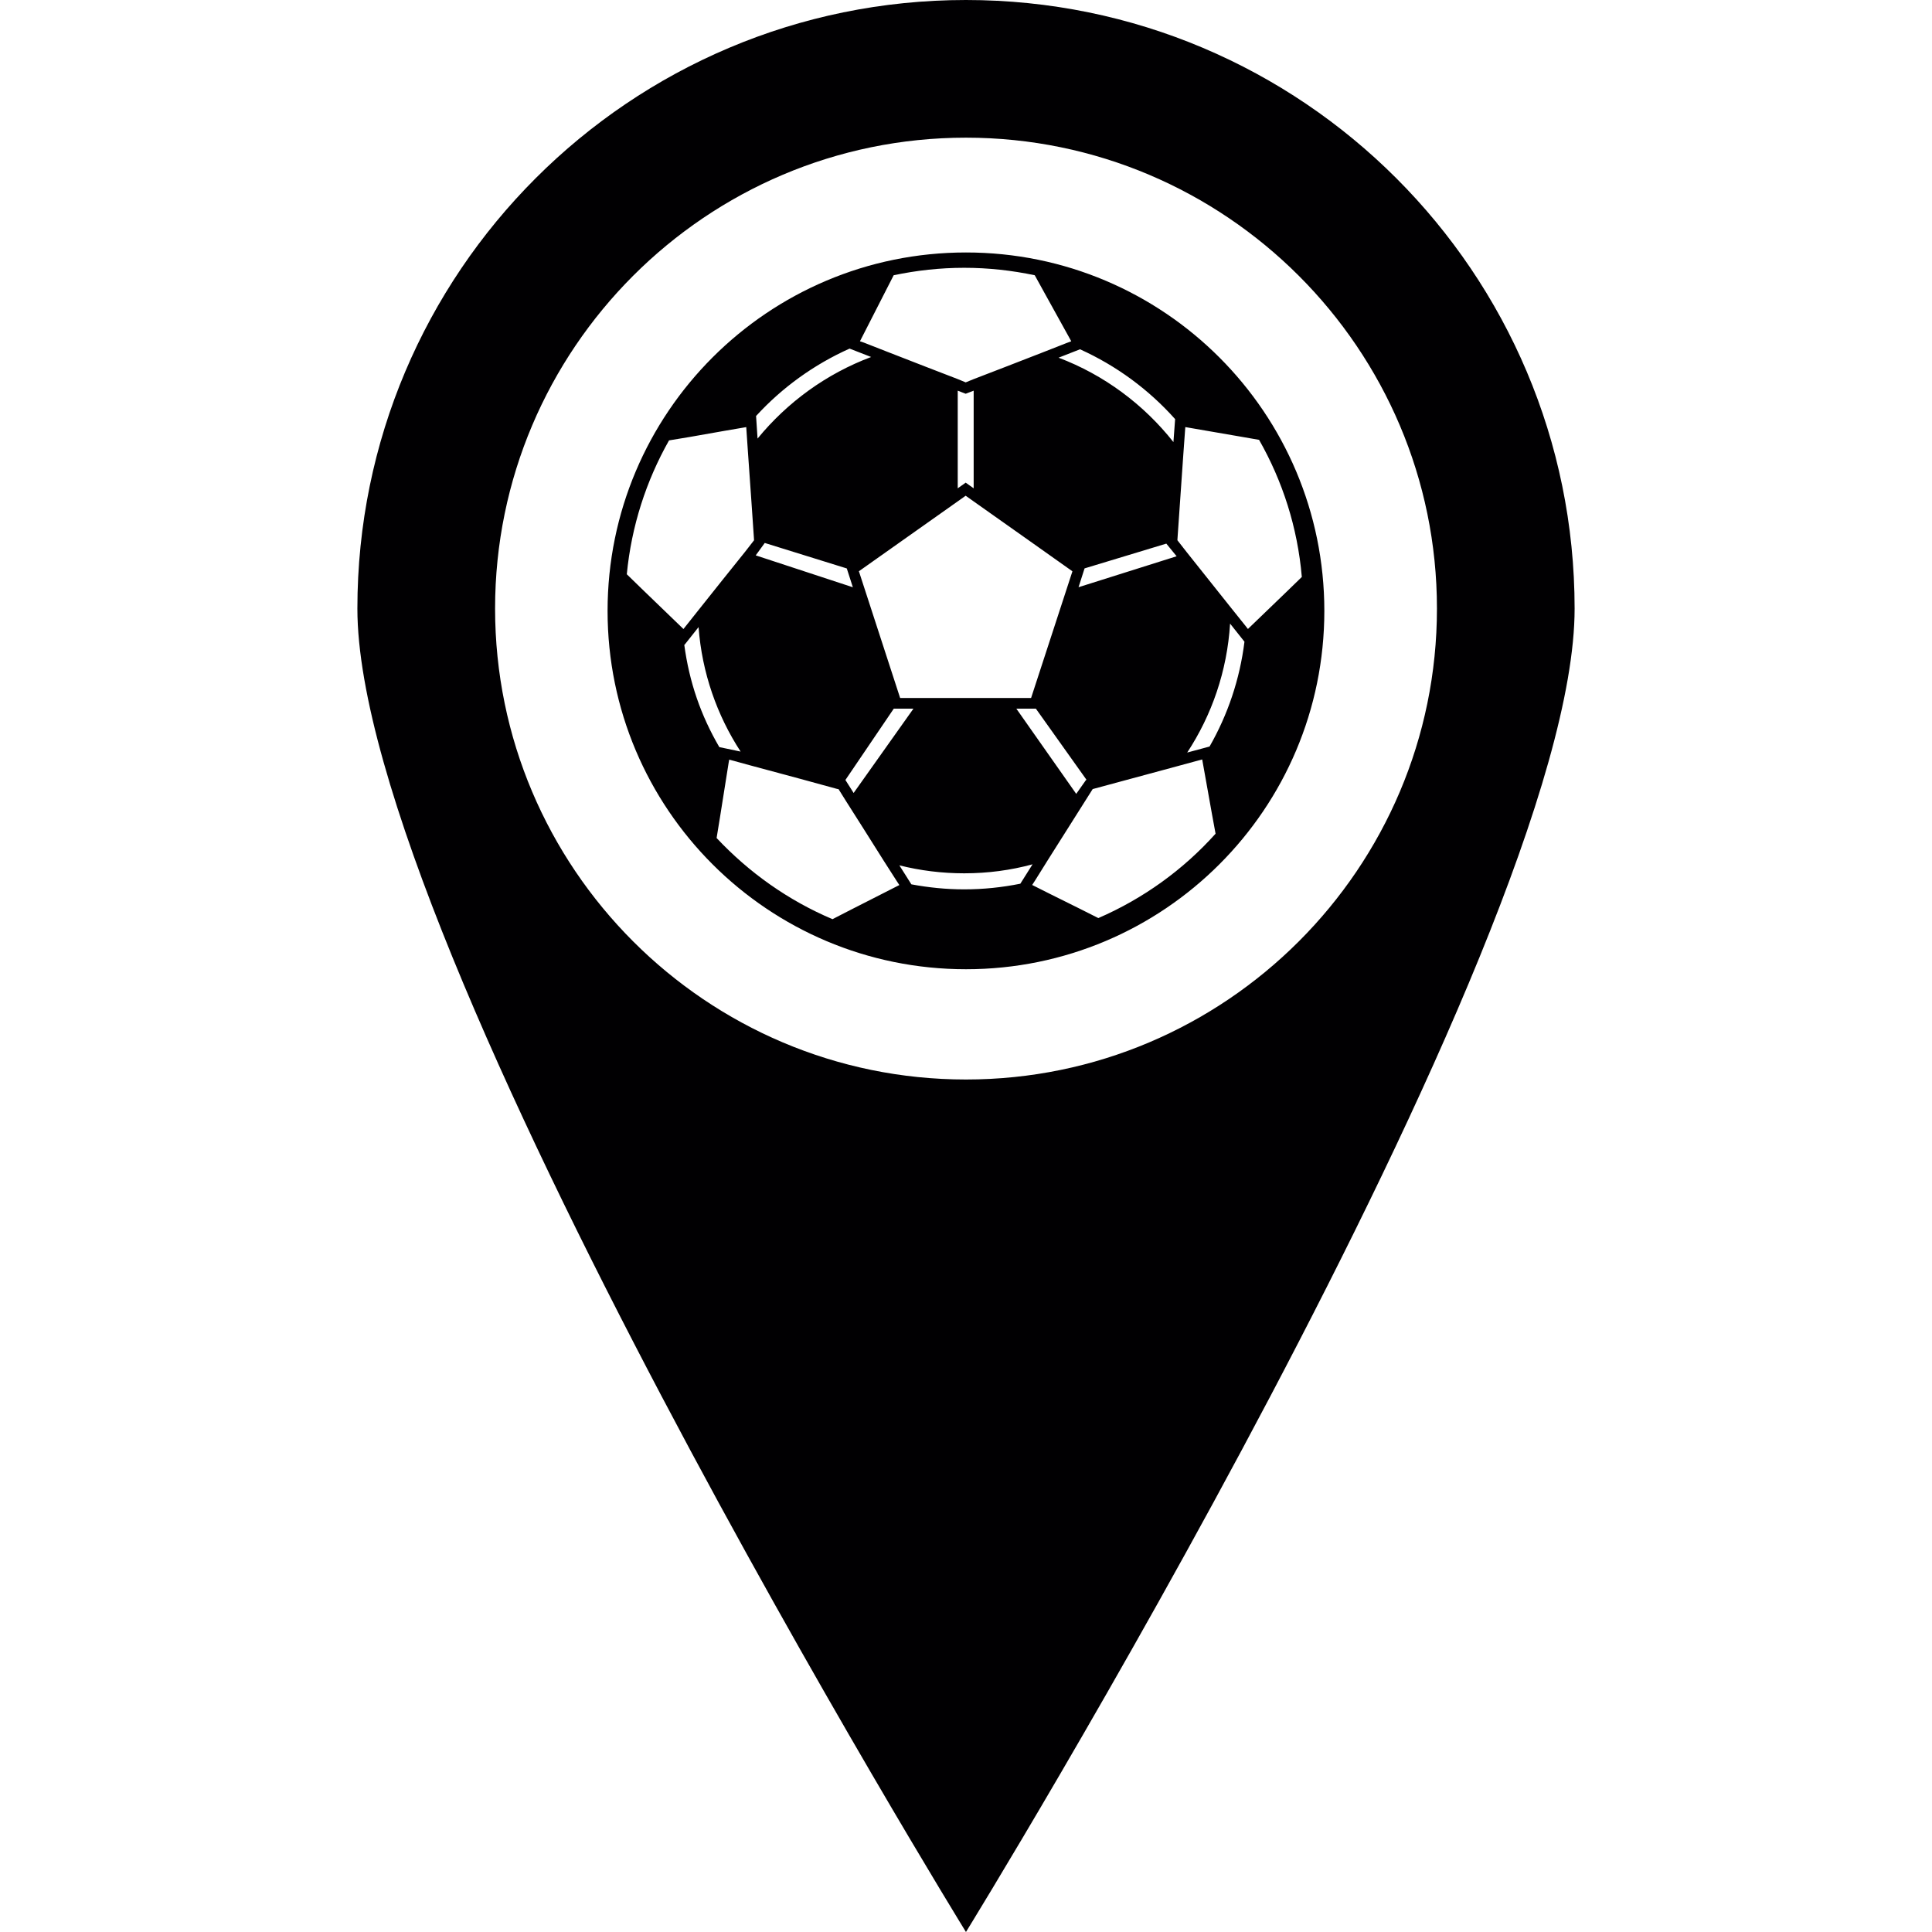
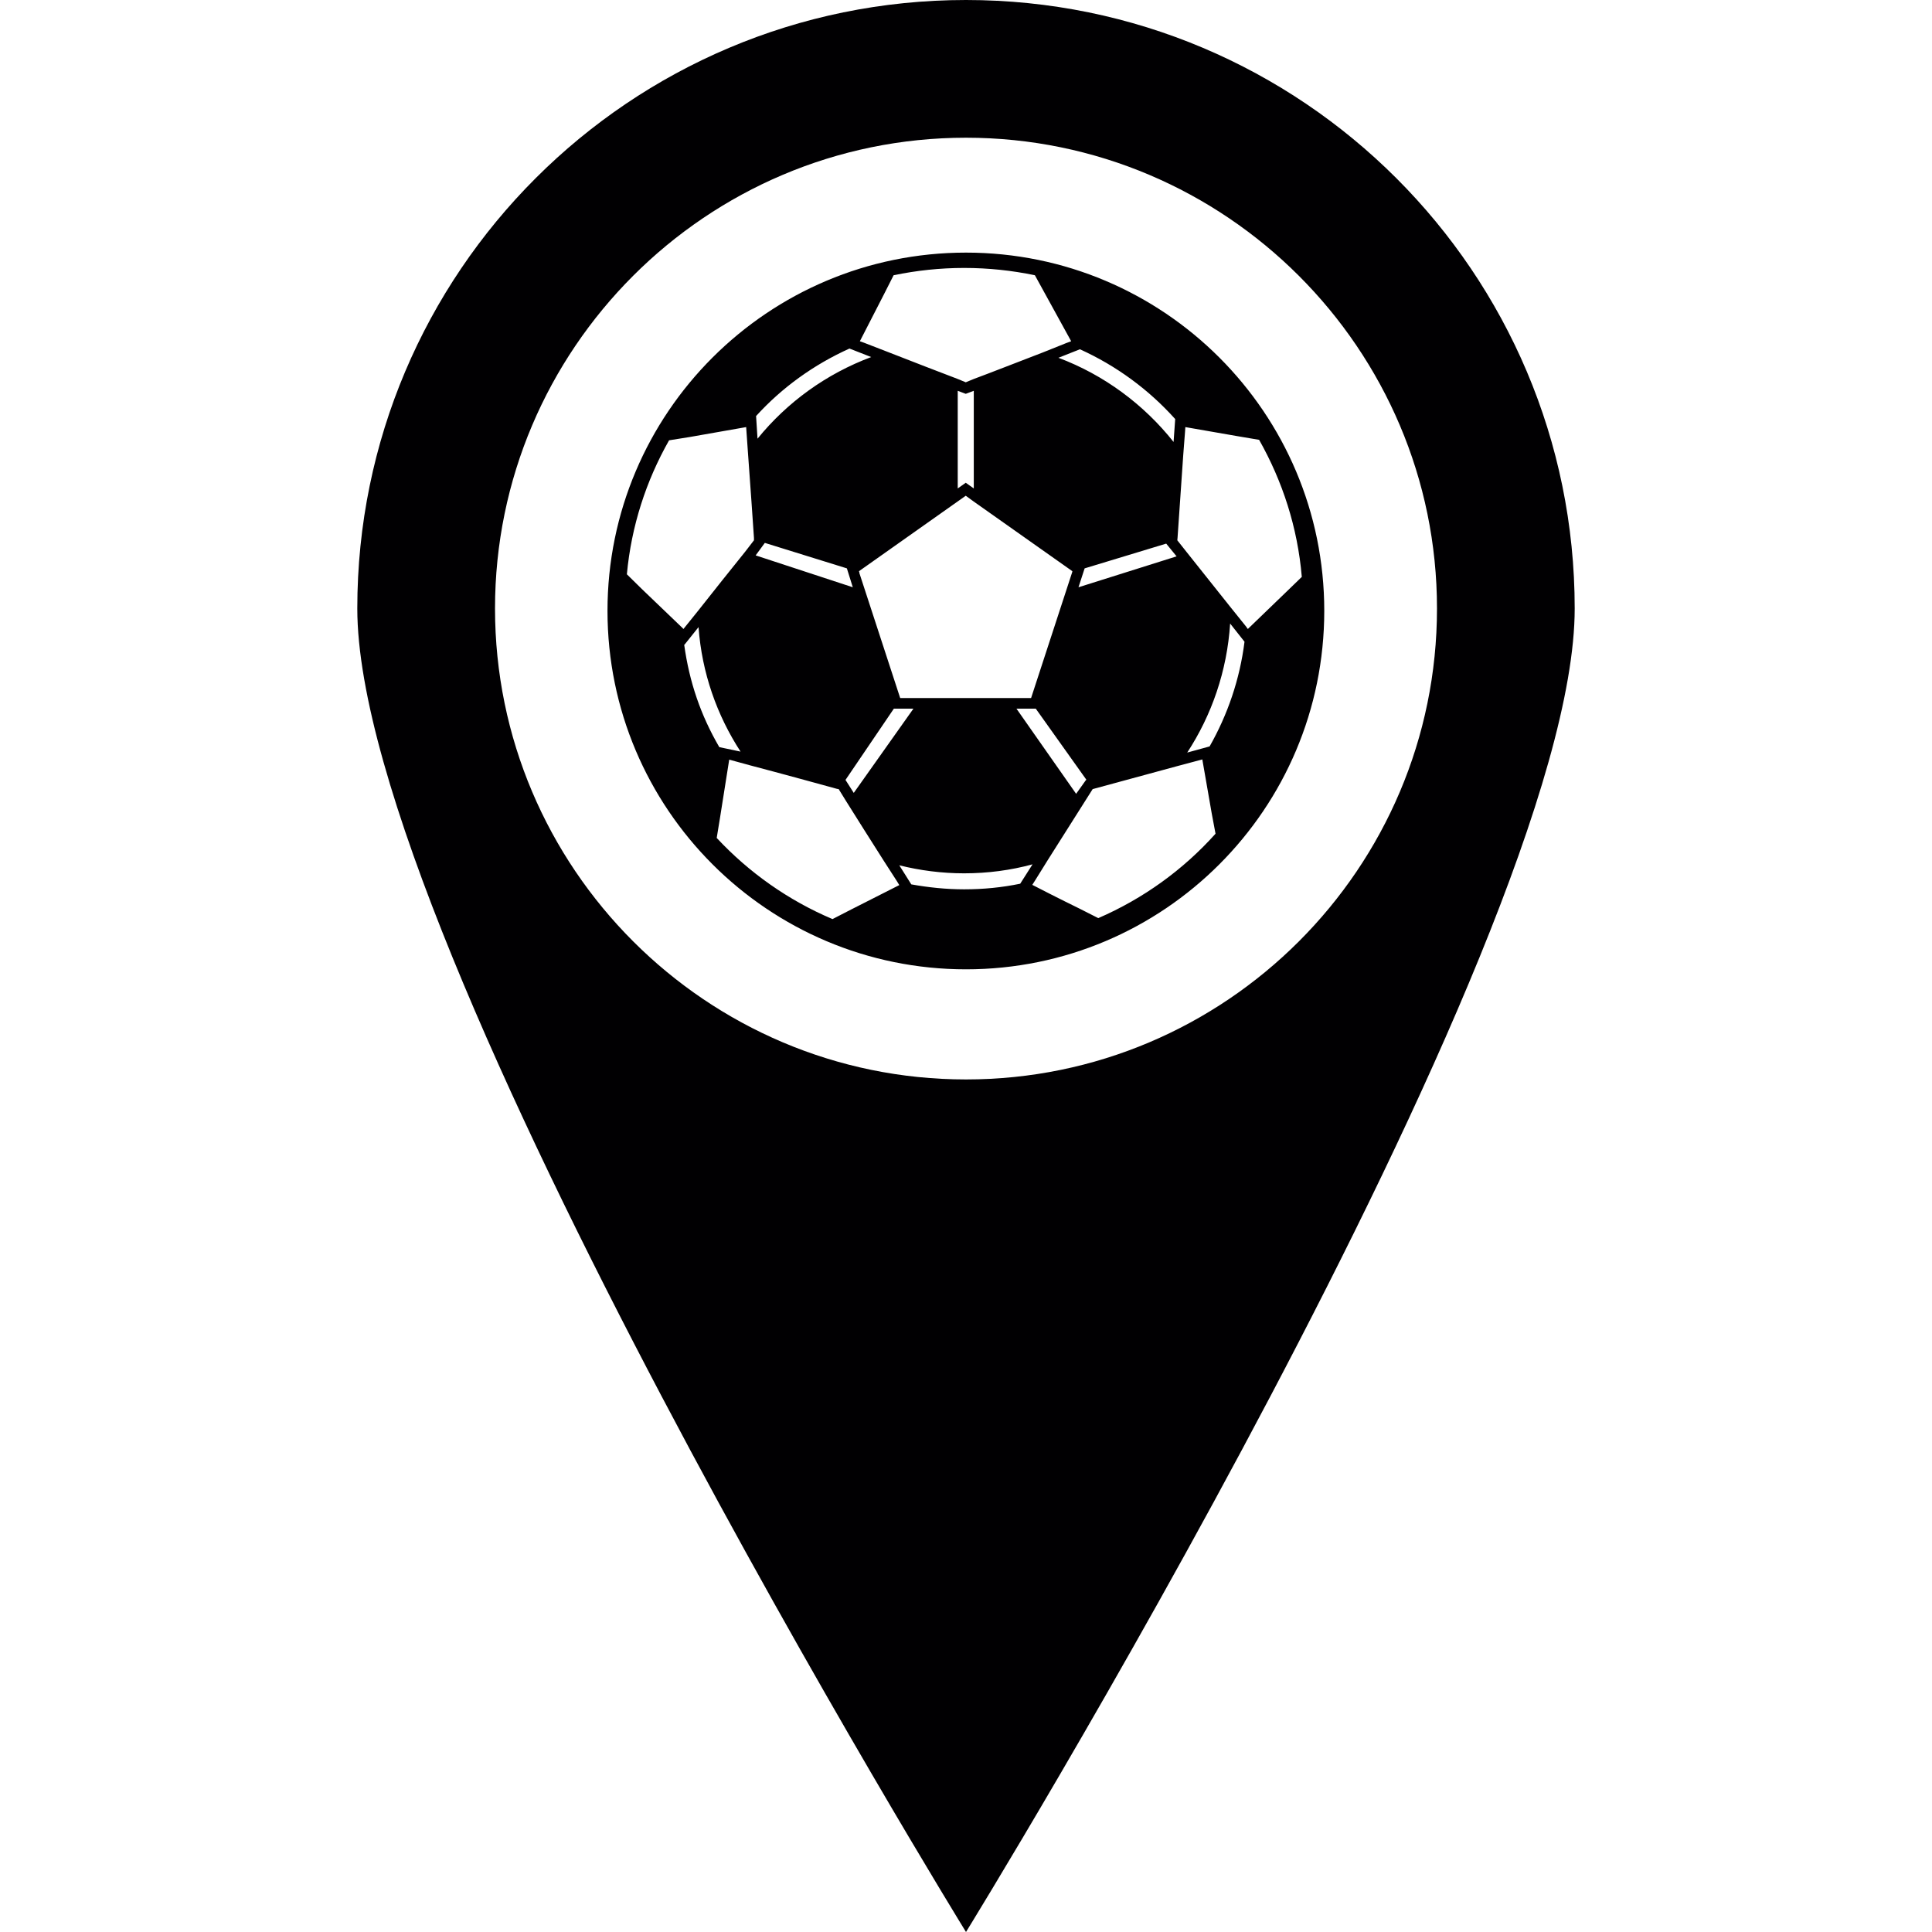
- <svg xmlns="http://www.w3.org/2000/svg" version="1.1" id="Capa_1" x="0px" y="0px" viewBox="0 0 653.898 653.898" style="enable-background:new 0 0 653.898 653.898;" xml:space="preserve">
-   <g>
-     <g>
-       <g>
-         <path style="fill:#010002;" d="M326.944,85.45c-67.004,0-121.306,54.303-121.306,121.316     c0,66.994,54.303,121.277,121.306,121.277s121.287-54.283,121.287-121.277C448.231,139.762,393.948,85.45,326.944,85.45z      M304.658,236.243c-0.703-2.208-11.998-36.892-13.766-42.305l-0.059-0.186l-0.147-0.401l33.453-23.654l2.697-1.915l2.697,1.915     c8.187,5.813,31.753,22.413,33.424,23.654l-0.107,0.401l-0.068,0.186c-1.778,5.413-13.082,40.097-13.805,42.305H304.658z      M309.162,239.848l-20.244,28.539l-2.784-4.397l16.375-24.142L309.162,239.848L309.162,239.848z M324.15,165.272v-33.043     l2.697,1.036l2.697-1.036v33.043l-2.697-1.915L324.15,165.272z M350.597,239.848l17.147,24.093L367.558,264l-3.302,4.69     l-20.263-28.832L350.597,239.848L350.597,239.848z M365.038,198.745l2.042-6.37l27.669-8.383l3.488,4.279L365.038,198.745z      M397.729,141.853l-0.576,7.767c-10.044-12.711-23.448-22.725-38.875-28.558l7.259-2.843     C377.905,123.808,388.809,131.858,397.729,141.853z M299.236,99.49l3.234-6.331c7.699-1.622,15.671-2.521,23.878-2.521     c8.187,0,16.14,0.899,23.869,2.521l3.527,6.39l8.832,15.955l-1.788,0.674l-7.758,3.048c-7.904,3.078-18.524,7.201-23.478,9.086     l-2.706,1.104l-2.697-1.114c-5.051-1.915-15.935-6.165-23.947-9.282l-7.806-3.058l-1.339-0.459L299.236,99.49z M287.551,117.985     l7.298,2.843c-15.144,5.667-28.373,15.3-38.446,27.61l-0.508-7.64C264.708,131.174,275.504,123.368,287.551,117.985z      M258.836,183.767l27.767,8.627l2.052,6.37l-32.877-10.796L258.836,183.767z M231.011,212.599l-13.805-13.317l-5.061-4.924     c1.573-16.336,6.585-31.665,14.294-45.304l7.025-1.163c7.611-1.368,17.068-2.99,19.11-3.332v0.059l0.557,8.168     c0.703,9.975,1.798,25.49,2.032,29.252l0.049,0.821l-3.048,3.918c-4.074,5.051-11.187,13.952-15.994,20.009l-4.846,6.106     L231.011,212.599z M231.587,218.168l0.078,0.098l4.768-6.018c1.153,15.447,6.224,29.828,14.235,42.129l-7.21-1.514     C237.234,242.202,233.287,230.898,231.587,218.168z M288.186,307.799l-6.419,3.302c-14.958-6.331-28.246-15.769-39.227-27.474     l1.124-6.888l2.951-18.583l0.195-1.055l7.005,1.915c9.731,2.589,26.116,7.044,29.438,7.982l0.567,0.107l2.472,3.957     c3.175,5.012,8.764,13.786,12.867,20.351l4.367,6.82l0.86,1.319L288.186,307.799z M326.338,301.009     c-6.097,0-12.086-0.616-17.879-1.7l-4.064-6.429c7.015,1.768,14.382,2.697,21.944,2.697c7.982,0,15.759-1.036,23.136-3.048     l-4.133,6.566C339.186,300.335,332.845,301.009,326.338,301.009z M371.74,310.73l-6.458-3.253     c-6.722-3.312-14.255-7.093-15.935-7.953l1.016-1.573l4.387-7.025l15.075-23.859l28.734-7.767l8.119-2.208l0.215-0.039     l3.263,18.251l1.26,6.868C400.474,294.375,386.962,304.126,371.74,310.73z M409.385,252.666l-7.572,2.042     c8.324-12.672,13.522-27.591,14.518-43.643l4.866,6.126C419.614,229.97,415.51,241.968,409.385,252.666z M422.369,212.882     l-0.684-0.879l-5.149-6.429l-14.978-18.808l-3.058-3.918l0.049-0.821l1.935-27.952l0.596-8.246l0.098-1.28     c1.886,0.342,10.513,1.837,17.938,3.097l7.025,1.221c7.943,13.932,13.033,29.652,14.47,46.408l-5.071,4.924L422.369,212.882z      M326.934,0C213.19,0,120.96,92.221,120.96,205.975c0,113.793,205.975,447.923,205.975,447.923s206.004-334.13,206.004-447.923     C532.938,92.221,440.698,0,326.934,0z M326.934,365.365c-87.883,0-159.371-71.508-159.371-159.4     c0-87.853,71.488-159.371,159.371-159.371c87.863,0,159.41,71.518,159.41,159.371     C486.344,293.867,414.797,365.365,326.934,365.365z" />
-       </g>
-     </g>
+ <svg xmlns="http://www.w3.org/2000/svg" width="32pt" height="32pt" viewBox="0 0 32 32" version="1.1">
+   <g id="surface1">
+     <path style=" stroke:none;fill-rule:nonzero;fill:rgb(0.392%,0%,0.784%);fill-opacity:1;" d="M 16 4.184 C 12.723 4.184 10.062 6.84 10.062 10.117 C 10.062 13.398 12.723 16.055 16 16.055 C 19.277 16.055 21.934 13.398 21.934 10.117 C 21.934 6.84 19.277 4.184 16 4.184 Z M 14.91 11.562 C 14.875 11.453 14.32 9.754 14.234 9.492 L 14.234 9.48 L 14.227 9.461 L 15.863 8.305 L 15.996 8.211 L 16.125 8.305 C 16.527 8.59 17.68 9.402 17.762 9.461 L 17.758 9.48 L 17.754 9.492 C 17.668 9.754 17.113 11.453 17.078 11.562 Z M 15.129 11.738 L 14.141 13.133 L 14.004 12.918 L 14.805 11.738 Z M 15.863 8.09 L 15.863 6.473 L 15.996 6.523 L 16.129 6.473 L 16.129 8.09 L 15.996 7.996 Z M 17.156 11.738 L 17.996 12.918 L 17.988 12.918 L 17.824 13.148 L 16.836 11.738 Z M 17.863 9.727 L 17.965 9.414 L 19.316 9.004 L 19.488 9.215 Z M 19.465 6.941 L 19.438 7.32 C 18.945 6.699 18.289 6.211 17.531 5.926 L 17.887 5.785 C 18.492 6.059 19.027 6.453 19.465 6.941 Z M 14.645 4.867 L 14.801 4.559 C 15.18 4.48 15.57 4.438 15.969 4.438 C 16.371 4.438 16.762 4.48 17.141 4.559 L 17.742 5.652 L 17.656 5.684 L 17.277 5.836 C 16.891 5.984 16.371 6.188 16.129 6.277 L 15.996 6.332 L 15.863 6.277 C 15.617 6.184 15.082 5.977 14.691 5.824 L 14.309 5.676 L 14.242 5.652 Z M 14.07 5.773 L 14.43 5.914 C 13.688 6.191 13.039 6.66 12.547 7.266 L 12.523 6.891 C 12.953 6.418 13.48 6.039 14.07 5.773 Z M 12.668 8.992 L 14.027 9.414 L 14.125 9.727 L 12.516 9.199 Z M 11.305 10.402 L 10.629 9.754 L 10.383 9.512 C 10.457 8.711 10.703 7.961 11.082 7.293 L 11.426 7.238 C 11.797 7.172 12.262 7.09 12.359 7.074 L 12.359 7.078 L 12.387 7.477 C 12.422 7.965 12.477 8.723 12.488 8.91 L 12.488 8.949 L 12.34 9.141 C 12.141 9.387 11.793 9.824 11.559 10.121 L 11.32 10.418 Z M 11.332 10.676 L 11.336 10.68 L 11.57 10.387 C 11.625 11.145 11.875 11.848 12.266 12.449 L 11.914 12.375 C 11.609 11.852 11.418 11.301 11.332 10.676 Z M 14.102 15.062 L 13.789 15.223 C 13.059 14.914 12.406 14.453 11.871 13.879 L 11.926 13.543 L 12.07 12.633 L 12.078 12.582 L 12.422 12.676 C 12.898 12.801 13.699 13.02 13.863 13.066 L 13.891 13.07 L 14.012 13.266 C 14.164 13.512 14.438 13.941 14.641 14.262 L 14.855 14.594 L 14.895 14.66 Z M 15.969 14.73 C 15.672 14.73 15.379 14.699 15.094 14.648 L 14.895 14.332 C 15.238 14.418 15.602 14.465 15.969 14.465 C 16.359 14.465 16.742 14.414 17.102 14.316 L 16.898 14.637 C 16.598 14.699 16.289 14.73 15.969 14.73 Z M 18.191 15.207 L 17.875 15.047 C 17.547 14.887 17.18 14.699 17.098 14.656 L 17.145 14.582 L 17.359 14.238 L 18.098 13.07 L 19.504 12.688 L 19.902 12.582 L 19.914 12.578 L 20.07 13.473 L 20.133 13.809 C 19.598 14.406 18.938 14.883 18.191 15.207 Z M 20.035 12.363 L 19.664 12.465 C 20.07 11.844 20.324 11.113 20.375 10.328 L 20.613 10.629 C 20.535 11.254 20.332 11.84 20.035 12.363 Z M 20.668 10.418 L 20.637 10.375 L 20.383 10.059 L 19.652 9.141 L 19.5 8.949 L 19.504 8.906 L 19.598 7.539 L 19.629 7.137 L 19.633 7.074 C 19.727 7.09 20.148 7.164 20.512 7.227 L 20.855 7.285 C 21.242 7.969 21.492 8.734 21.562 9.555 L 21.312 9.797 Z M 16 0 C 10.434 0 5.918 4.512 5.918 10.078 C 5.918 15.648 16 32 16 32 C 16 32 26.082 15.648 26.082 10.078 C 26.082 4.512 21.566 0 16 0 Z M 16 17.879 C 11.699 17.879 8.199 14.379 8.199 10.078 C 8.199 5.781 11.699 2.281 16 2.281 C 20.301 2.281 23.801 5.781 23.801 10.078 C 23.801 14.383 20.301 17.879 16 17.879 Z M 16 17.879 " />
  </g>
-   <g>
- </g>
-   <g>
- </g>
-   <g>
- </g>
-   <g>
- </g>
-   <g>
- </g>
-   <g>
- </g>
-   <g>
- </g>
-   <g>
- </g>
-   <g>
- </g>
-   <g>
- </g>
-   <g>
- </g>
-   <g>
- </g>
-   <g>
- </g>
-   <g>
- </g>
-   <g>
- </g>
</svg>
